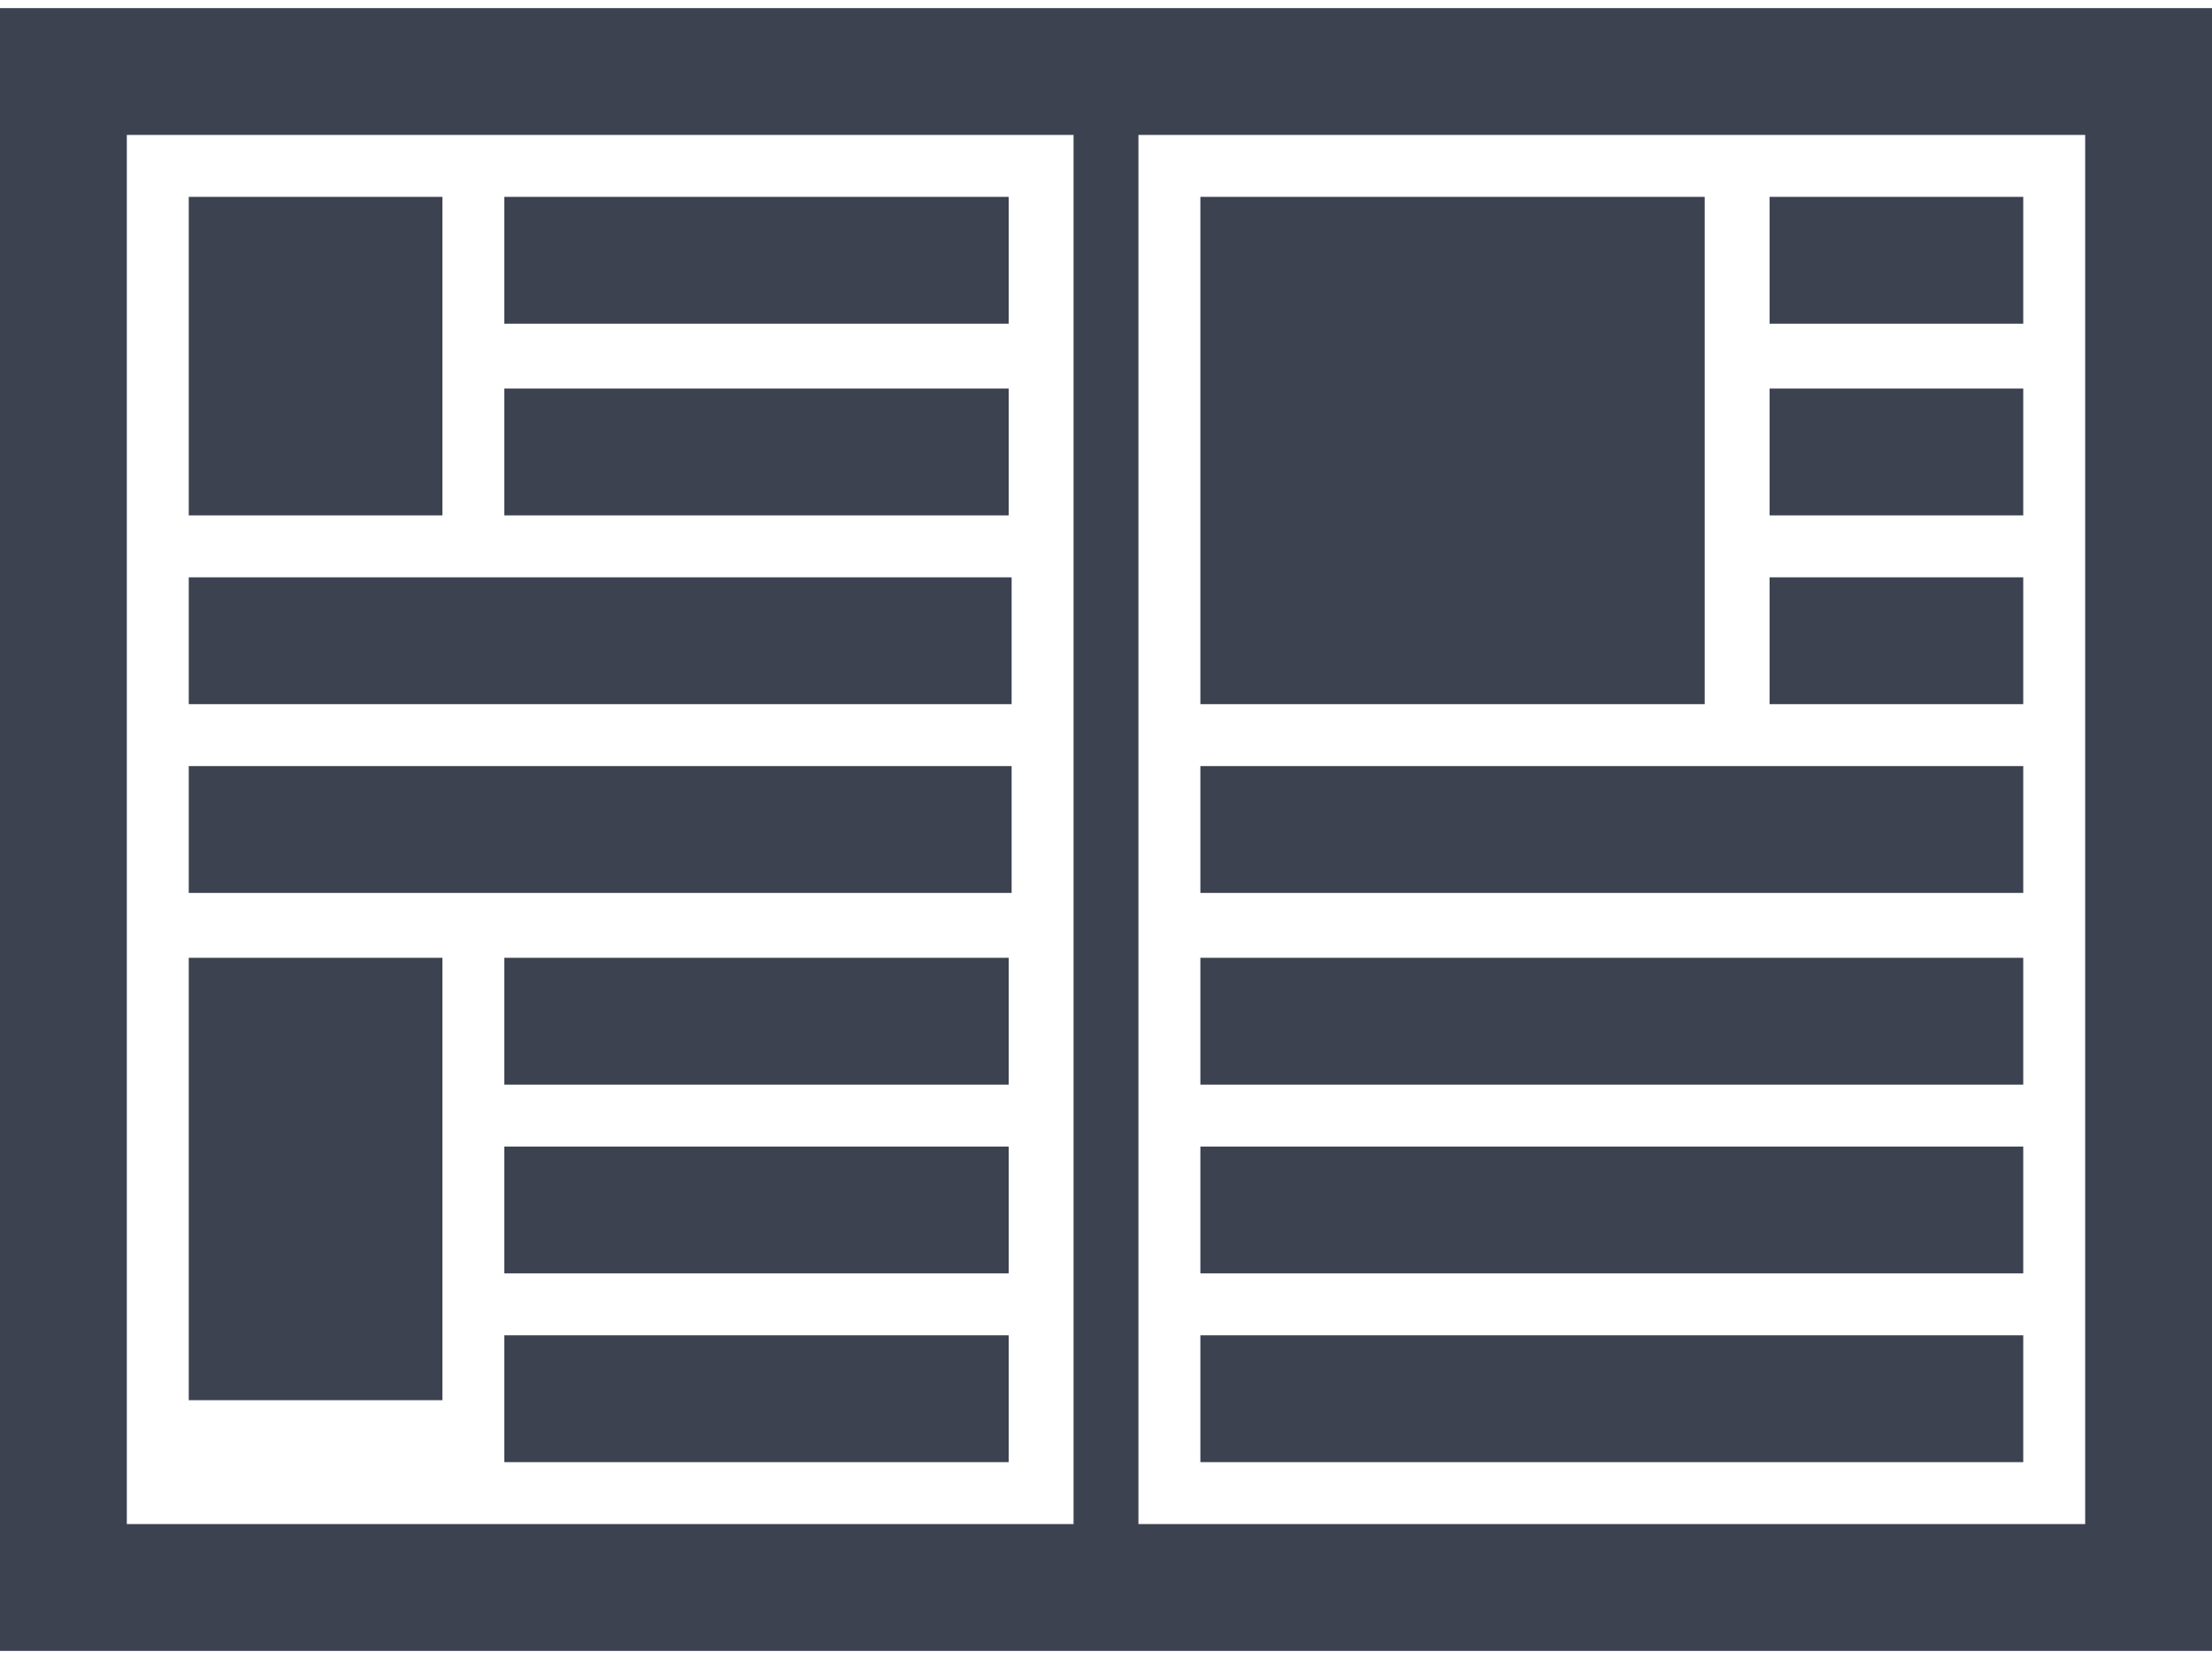
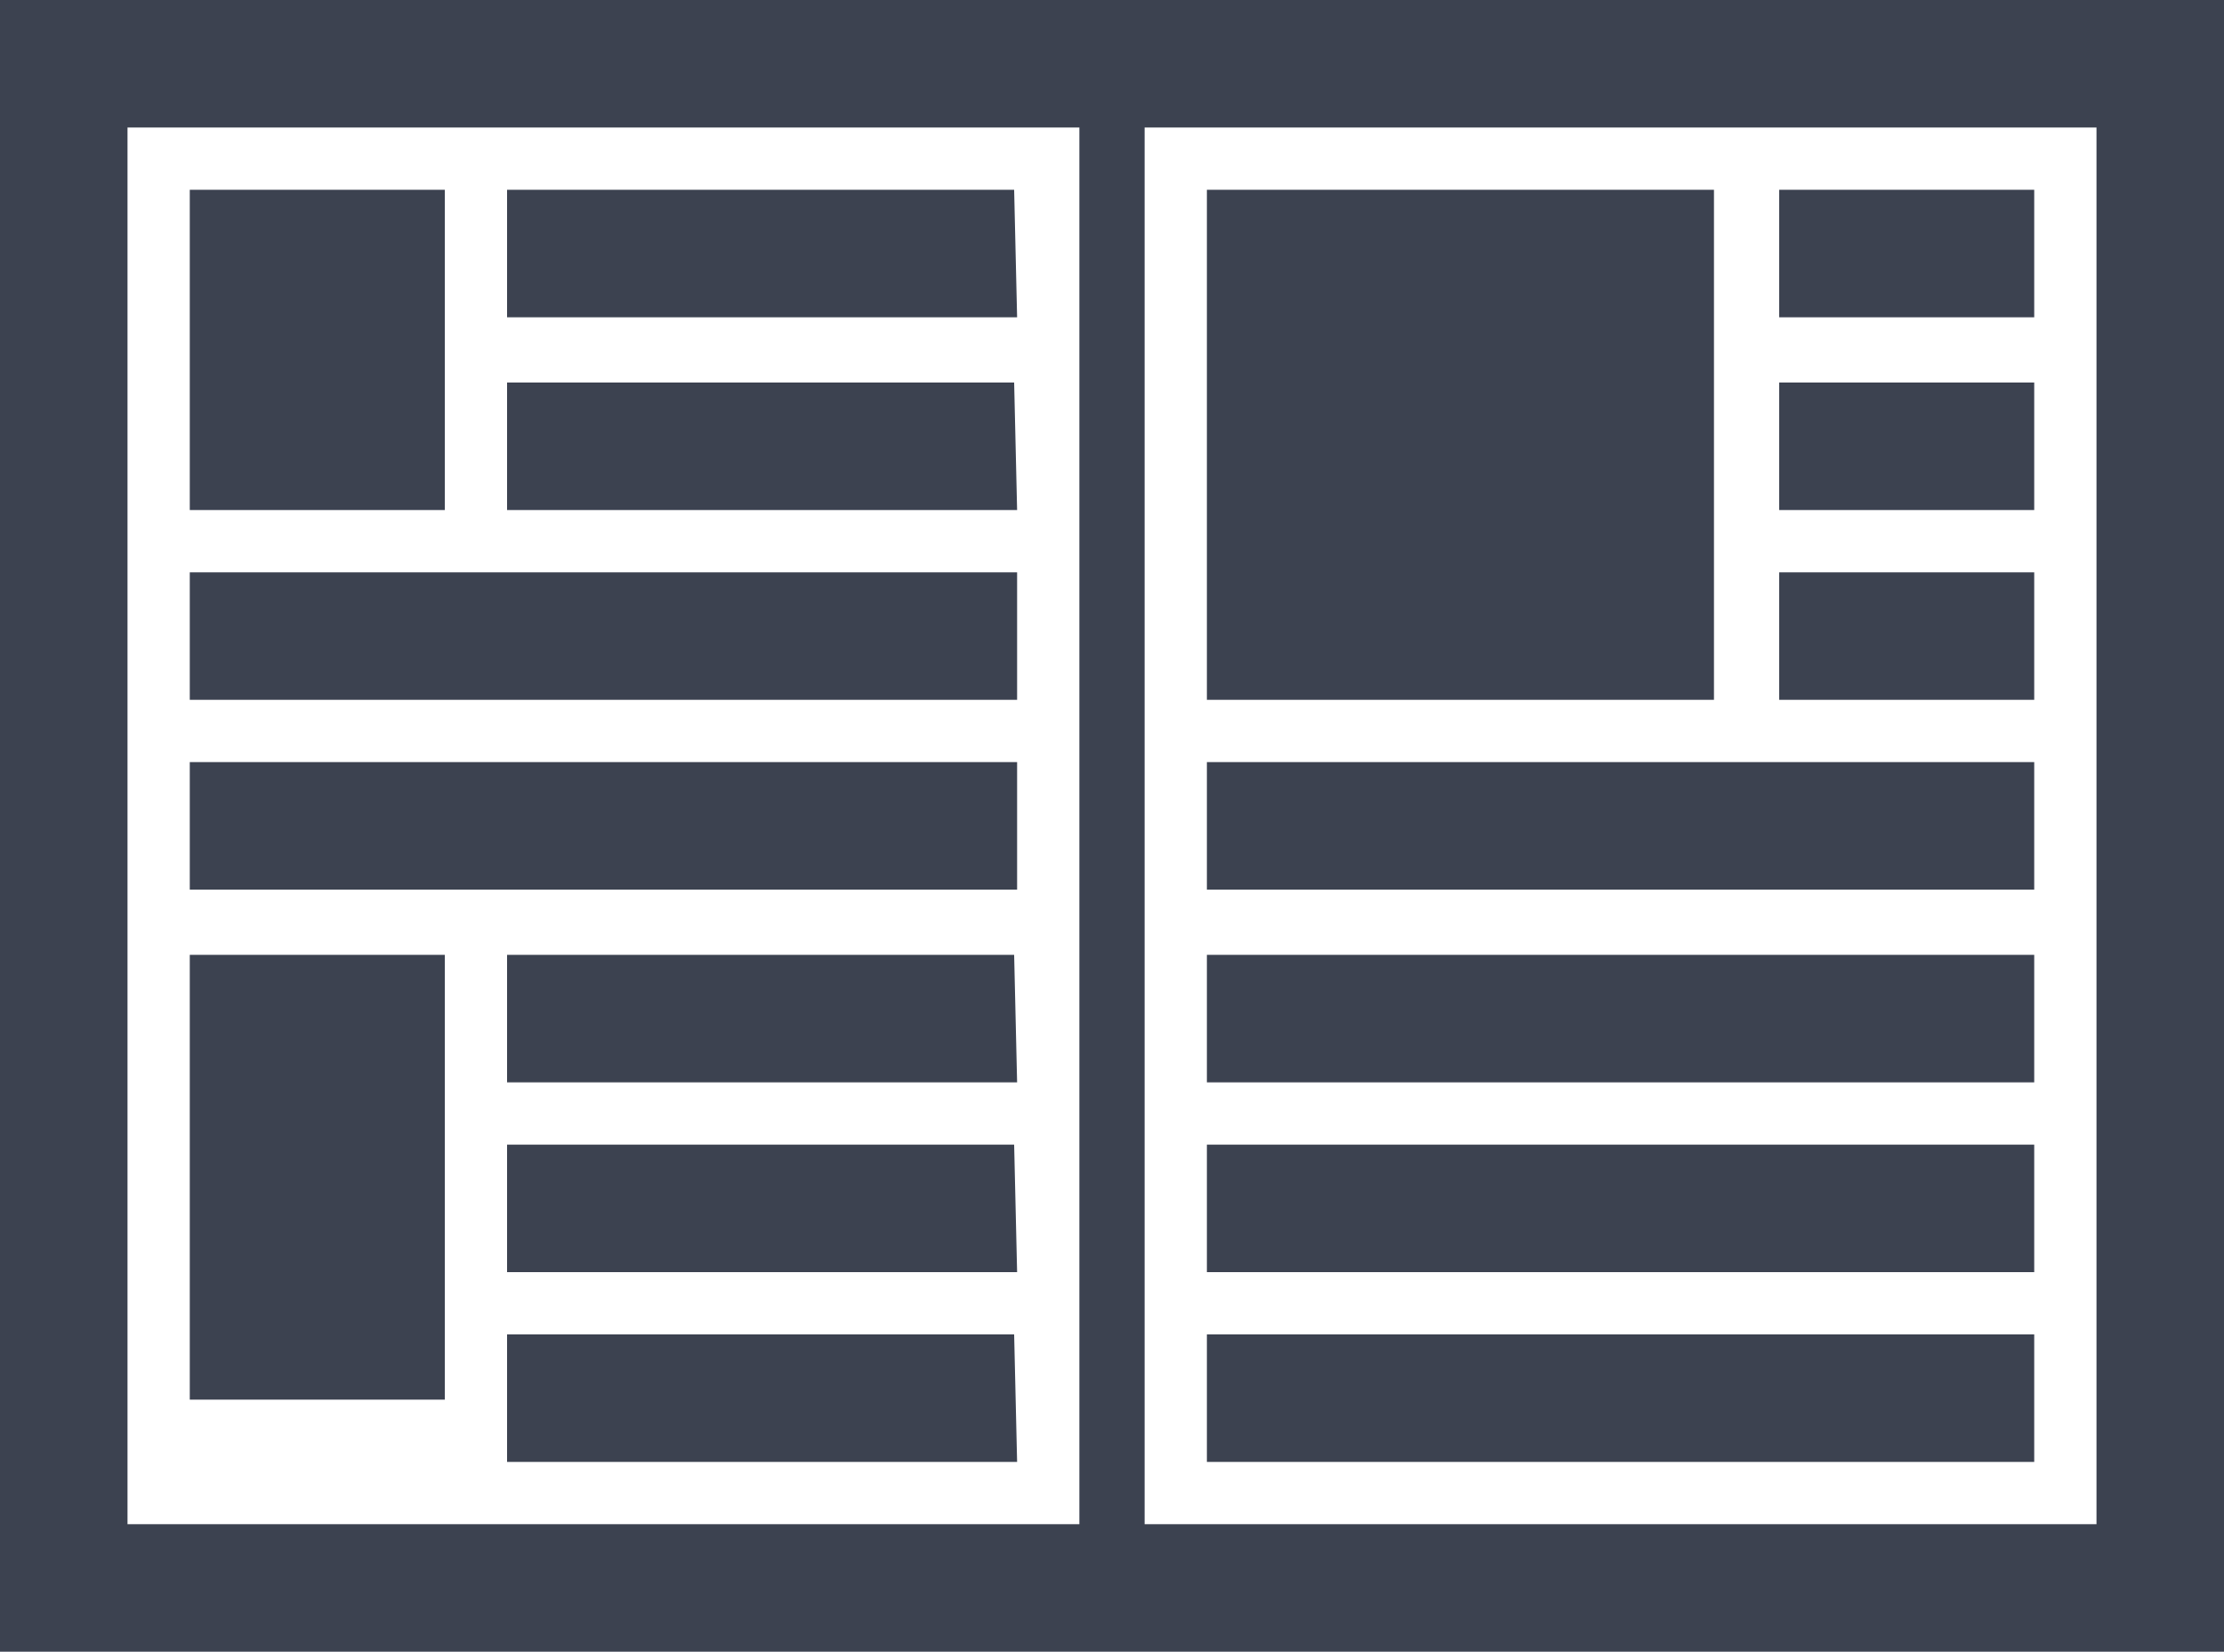
- <svg xmlns="http://www.w3.org/2000/svg" version="1.0" id="Ebene_1" x="0px" y="0px" viewBox="0 0 75 55.7" enable-background="new 0 0 75 55.7" xml:space="preserve" width="76px" height="57px">
-   <path fill="#3C4250" d="M57.9,23.6H40.7V6.4h17.1V23.6z" />
-   <path fill="#3C4250" d="M68.6,10.7H60V6.4h8.6V10.7z" />
-   <path fill="#3C4250" d="M68.6,17.2H60v-4.3h8.6V17.2z" />
-   <path fill="#3C4250" d="M68.6,23.6H60v-4.3h8.6V23.6z" />
-   <path fill="#3C4250" d="M68.6,36.5H40.7v-4.3h27.9V36.5z" />
-   <path fill="#3C4250" d="M68.6,30H40.7v-4.3h27.9V30z" />
-   <path fill="#3C4250" d="M68.6,42.9H40.7v-4.3h27.9V42.9z" />
-   <path fill="#3C4250" d="M34.3,23.6H6.4v-4.3h27.9V23.6z" />
-   <path fill="#3C4250" d="M34.3,30H6.4v-4.3h27.9V30z" />
-   <path fill="#3C4250" d="M34.3,36.5H17.1v-4.3h17.1V36.5z" />
-   <path fill="#3C4250" d="M34.3,42.9H17.1v-4.3h17.1V42.9z" />
-   <path fill="#3C4250" d="M15,17.2H6.4V6.4H15V17.2z" />
-   <path fill="#3C4250" d="M15,47.2H6.4v-15H15V47.2z" />
-   <path fill="#3C4250" d="M34.3,49.3H17.1V45h17.1V49.3z" />
-   <path fill="#3C4250" d="M34.3,10.7H17.1V6.4h17.1V10.7z" />
-   <path fill="#3C4250" d="M34.3,17.2H17.1v-4.3h17.1V17.2z" />
-   <path fill="#3C4250" d="M68.6,49.3H40.7V45h27.9V49.3z" />
-   <path fill="#3C4250" d="M75,0H0v55.7h75V0z M4.3,4.3h32.1v47.1H4.3V4.3z M70.7,4.3v47.1H38.6V4.3H70.7z" />
+ <svg xmlns="http://www.w3.org/2000/svg" version="1.0" id="Ebene_1" x="0px" y="0px" width="75px" height="55.7px" viewBox="-462 473.3 75 55.7" enable-background="new -462 473.3 75 55.7" xml:space="preserve">
+   <path fill="#3C4250" d="M-404.1,496.9h-17.2v-17.2h17.1v17.2H-404.1z" />
+   <path fill="#3C4250" d="M-393.4,484h-8.6v-4.3h8.6V484z" />
+   <path fill="#3C4250" d="M-393.4,490.5h-8.6v-4.3h8.6V490.5z" />
+   <path fill="#3C4250" d="M-393.4,496.9h-8.6v-4.3h8.6V496.9z" />
+   <path fill="#3C4250" d="M-393.4,509.8h-27.9v-4.3h27.9V509.8z" />
+   <path fill="#3C4250" d="M-393.4,503.3h-27.9V499h27.9V503.3z" />
+   <path fill="#3C4250" d="M-393.4,516.2h-27.9v-4.3h27.9V516.2z" />
+   <path fill="#3C4250" d="M-427.7,496.9h-27.9v-4.3h27.9V496.9z" />
+   <path fill="#3C4250" d="M-427.7,503.3h-27.9V499h27.9V503.3z" />
+   <path fill="#3C4250" d="M-427.7,509.8h-17.2v-4.3h17.1L-427.7,509.8L-427.7,509.8z" />
+   <path fill="#3C4250" d="M-427.7,516.2h-17.2v-4.3h17.1L-427.7,516.2L-427.7,516.2z" />
+   <path fill="#3C4250" d="M-447,490.5h-8.6v-10.8h8.6V490.5z" />
+   <path fill="#3C4250" d="M-447,520.5h-8.6v-15h8.6V520.5z" />
+   <path fill="#3C4250" d="M-427.7,522.6h-17.2v-4.3h17.1L-427.7,522.6L-427.7,522.6z" />
+   <path fill="#3C4250" d="M-427.7,484h-17.2v-4.3h17.1L-427.7,484L-427.7,484z" />
+   <path fill="#3C4250" d="M-427.7,490.5h-17.2v-4.3h17.1L-427.7,490.5L-427.7,490.5z" />
+   <path fill="#3C4250" d="M-393.4,522.6h-27.9v-4.3h27.9V522.6z" />
+   <path fill="#3C4250" d="M-387,473.3h-75V529h75V473.3z M-457.7,477.6h32.1v47.1h-32.1V477.6z M-391.3,477.6v47.1h-32.1v-47.1H-391.3  z" />
</svg>
